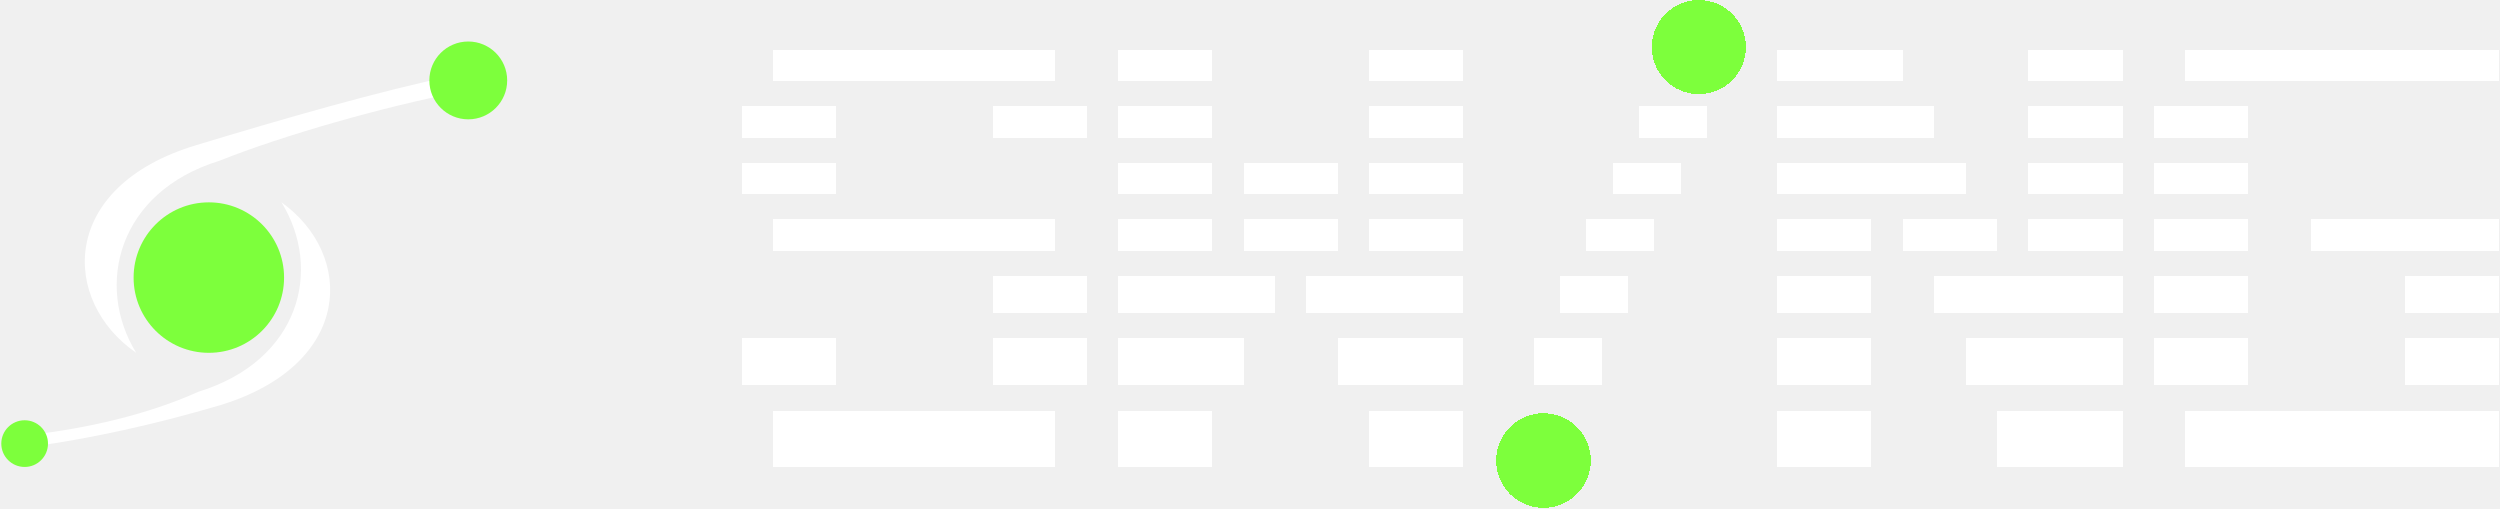
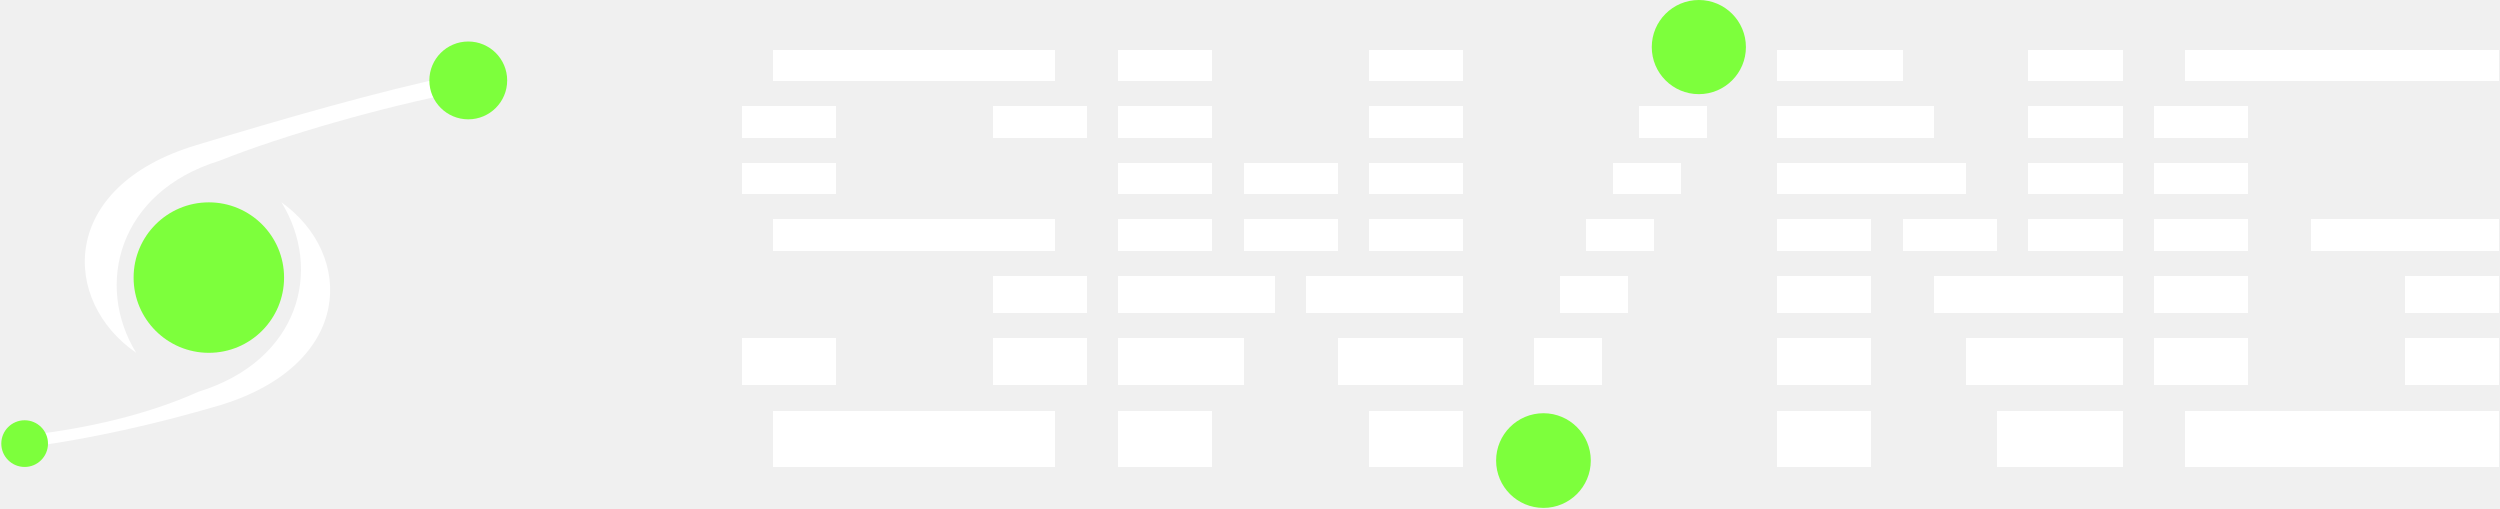
<svg xmlns="http://www.w3.org/2000/svg" viewBox="0 0 590 120" width="590" height="120" role="img" aria-label="SWING">
  <g transform="translate(-29.08163 -12.85714) scale(0.3061224)">
    <g fill="#ffffff">
      <path d="M200 314 C142 274 140 186 246 154 C312 134 388 112 446 100 L449 113 C392 124 314 146 264 166 C186 190 168 262 200 314 Z" />
      <path transform="rotate(180 256 256)" d="M200 314 C144 274 144 190 246 158 C300 142 348 132 390 126 L391 135 C350 140 304 150 264 168 C186 192 168 262 200 314 Z" />
    </g>
    <g fill="#7dff3c">
      <circle cx="256" cy="256" r="58" />
      <circle cx="456" cy="104" r="30" />
      <circle cx="114" cy="384" r="18" />
    </g>
  </g>
-   <g transform="translate(175 0) scale(0.7407407)" shape-rendering="crispEdges">
-     <g fill="#ffffff">
+   <g transform="translate(175 0) scale(0.7407407)">
+     <g fill="#ffffff" shape-rendering="crispEdges">
      <rect x="10" y="130.82" width="90" height="18" />
      <rect x="80" y="107.82" width="30" height="15" />
      <rect x="0" y="107.82" width="30" height="15" />
      <rect x="80" y="87.82" width="30" height="12" />
      <rect x="10" y="69.82" width="90" height="10" />
      <rect x="0" y="51.82" width="30" height="10" />
      <rect x="80" y="33.82" width="30" height="10" />
      <rect x="0" y="33.82" width="30" height="10" />
      <rect x="10" y="15.82" width="90" height="10" />
      <rect x="200" y="130.82" width="30" height="18" />
      <rect x="120" y="130.82" width="30" height="18" />
      <rect x="190" y="107.82" width="40" height="15" />
      <rect x="120" y="107.82" width="40" height="15" />
      <rect x="180" y="87.82" width="50" height="12" />
      <rect x="120" y="87.82" width="50" height="12" />
      <rect x="200" y="69.82" width="30" height="10" />
      <rect x="160" y="69.82" width="30" height="10" />
      <rect x="120" y="69.82" width="30" height="10" />
      <rect x="200" y="51.82" width="30" height="10" />
      <rect x="160" y="51.82" width="30" height="10" />
      <rect x="120" y="51.82" width="30" height="10" />
      <rect x="200" y="33.82" width="30" height="10" />
      <rect x="120" y="33.82" width="30" height="10" />
      <rect x="200" y="15.82" width="30" height="10" />
      <rect x="120" y="15.82" width="30" height="10" />
      <rect x="252.5" y="107.82" width="21.667" height="15" />
      <rect x="260.833" y="87.82" width="21.667" height="12" />
      <rect x="269.167" y="69.82" width="21.666" height="10" />
      <rect x="277.5" y="51.82" width="21.667" height="10" />
      <rect x="285.833" y="33.82" width="21.667" height="10" />
      <rect x="400" y="130.82" width="40" height="18" />
      <rect x="330" y="130.82" width="30" height="18" />
      <rect x="390" y="107.82" width="50" height="15" />
      <rect x="330" y="107.82" width="30" height="15" />
      <rect x="380" y="87.82" width="60" height="12" />
      <rect x="330" y="87.82" width="30" height="12" />
      <rect x="410" y="69.82" width="30" height="10" />
      <rect x="370" y="69.82" width="30" height="10" />
      <rect x="330" y="69.82" width="30" height="10" />
      <rect x="410" y="51.82" width="30" height="10" />
      <rect x="330" y="51.82" width="60" height="10" />
      <rect x="410" y="33.82" width="30" height="10" />
      <rect x="330" y="33.82" width="50" height="10" />
      <rect x="410" y="15.82" width="30" height="10" />
      <rect x="330" y="15.82" width="40" height="10" />
      <rect x="460" y="130.82" width="100" height="18" />
      <rect x="530" y="107.82" width="30" height="15" />
      <rect x="450" y="107.82" width="30" height="15" />
      <rect x="530" y="87.82" width="30" height="12" />
      <rect x="450" y="87.82" width="30" height="12" />
      <rect x="500" y="69.82" width="60" height="10" />
      <rect x="450" y="69.82" width="30" height="10" />
      <rect x="450" y="51.82" width="30" height="10" />
      <rect x="450" y="33.82" width="30" height="10" />
      <rect x="460" y="15.82" width="100" height="10" />
    </g>
    <g fill="#7dff3c">
      <circle cx="255.494" cy="146.736" r="15.083" />
      <circle cx="305.001" cy="14.999" r="14.999" />
    </g>
  </g>
</svg>
